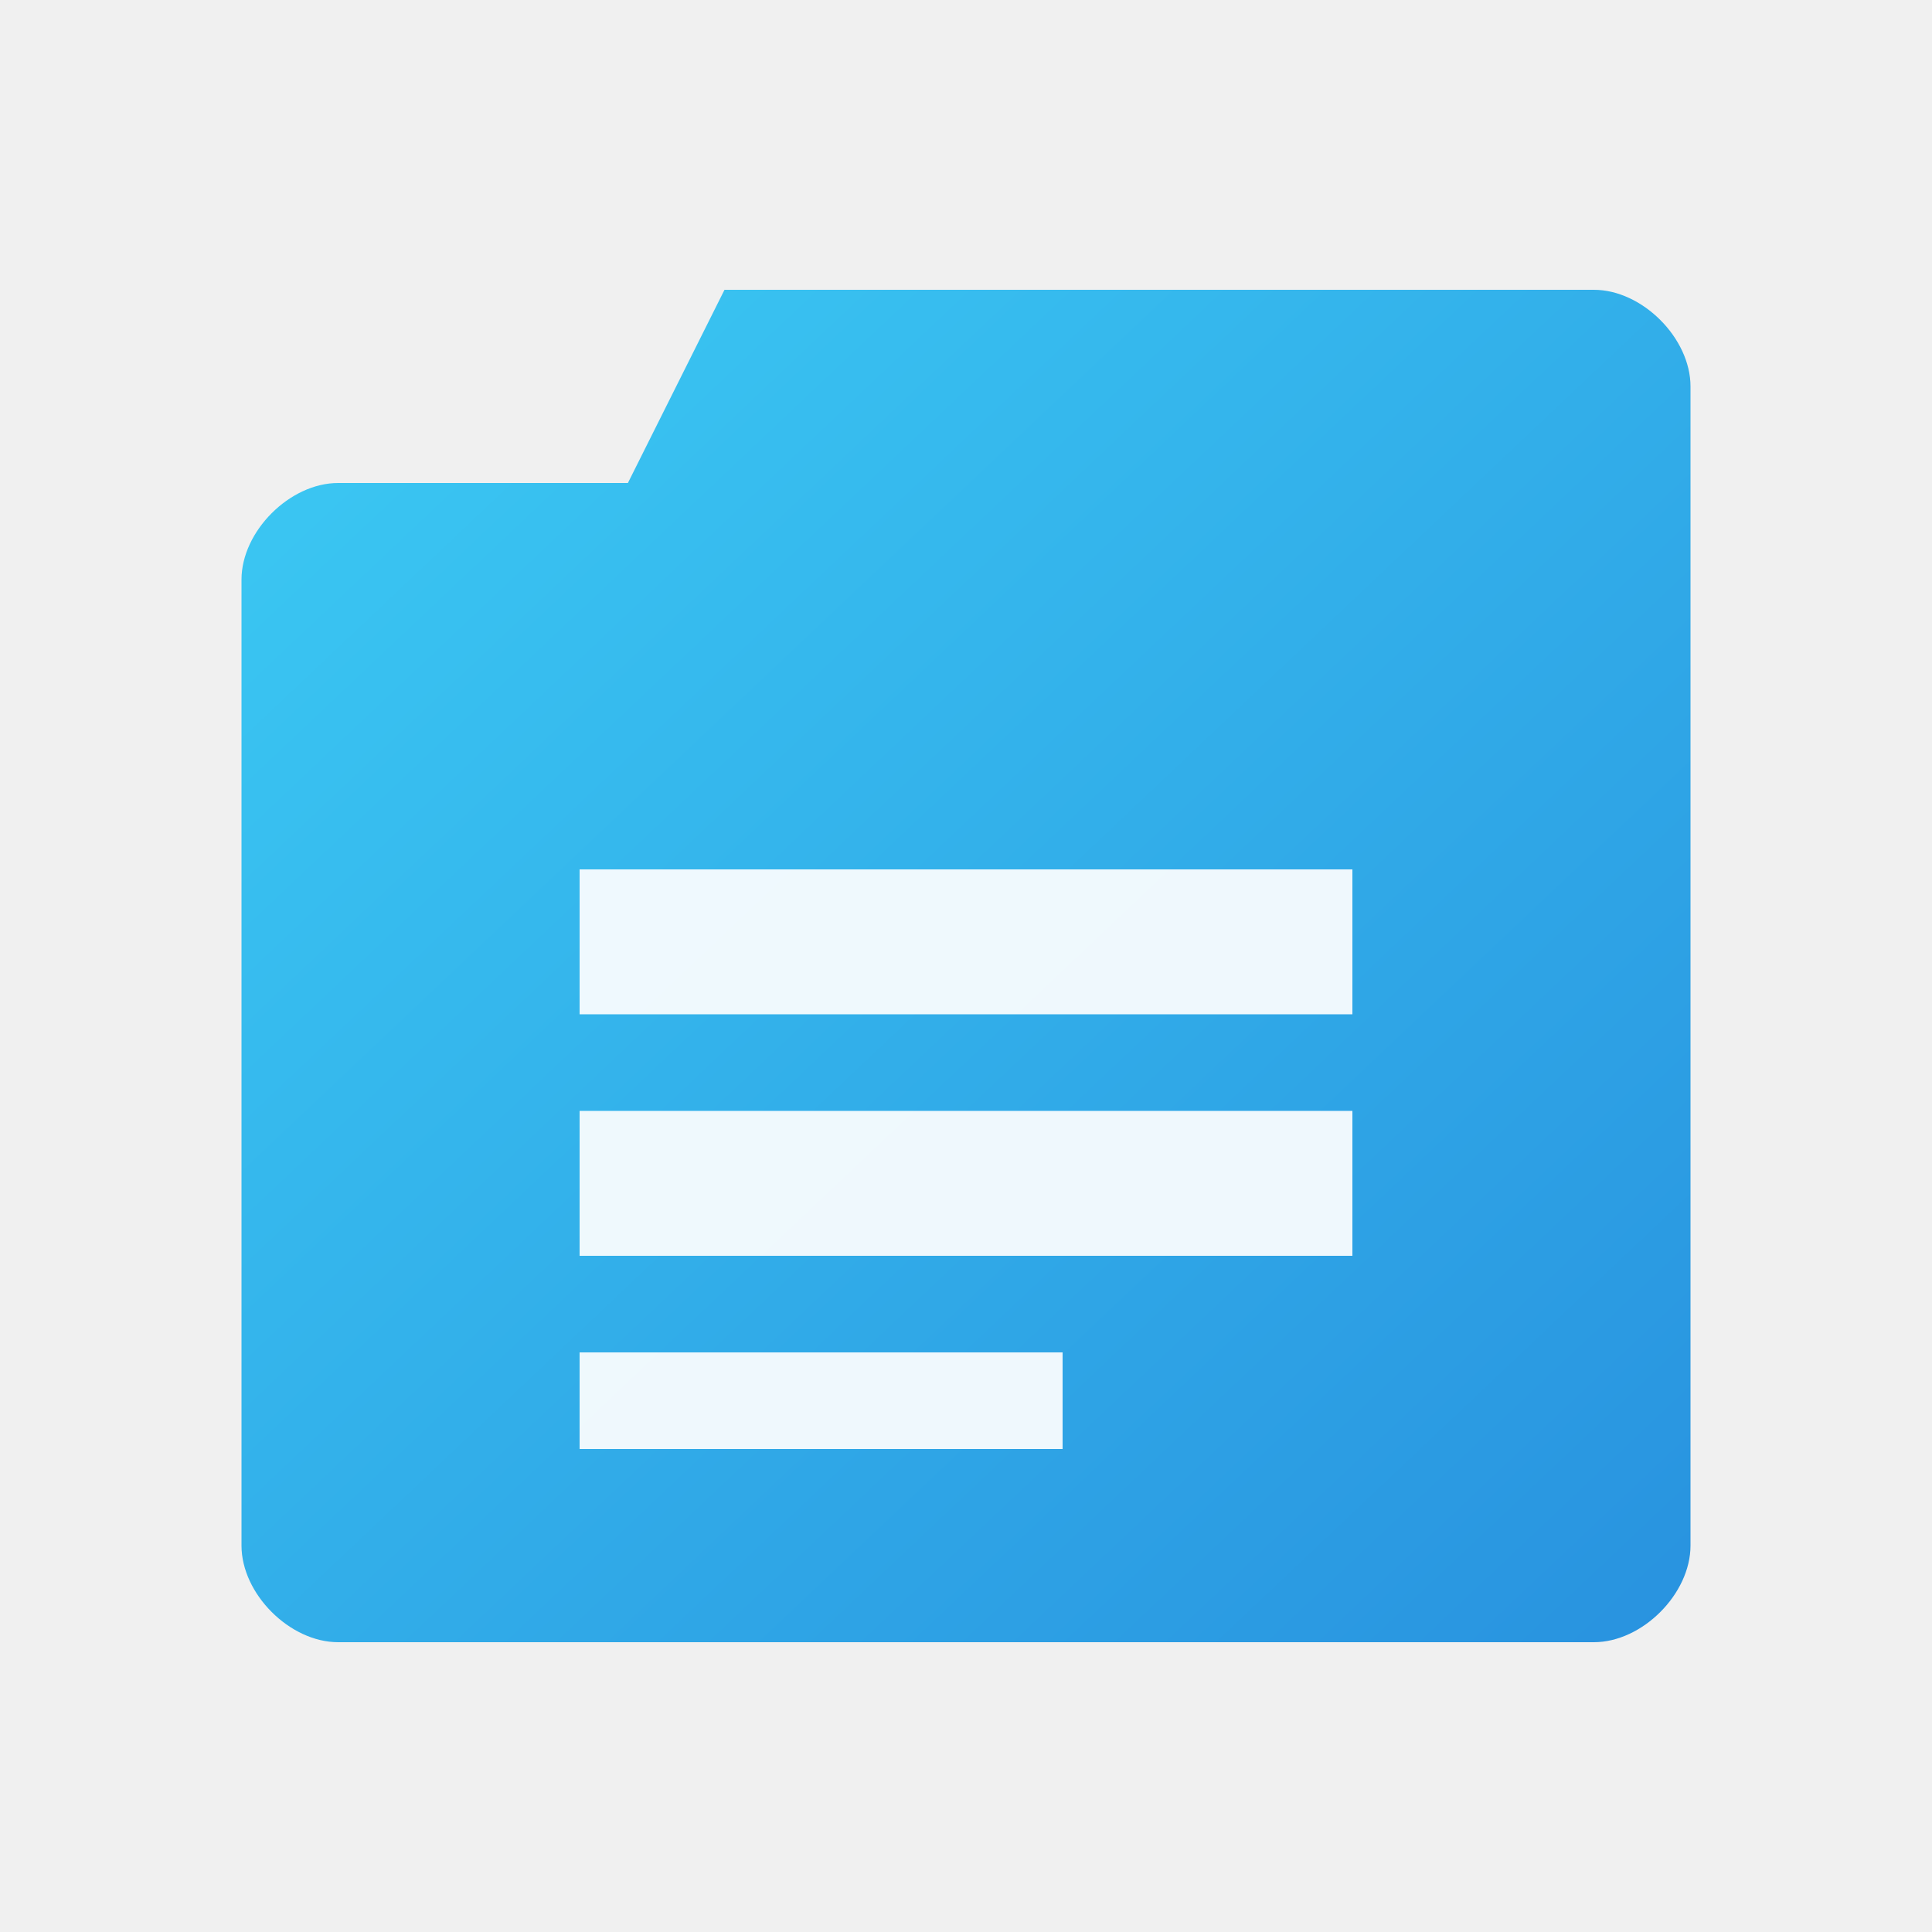
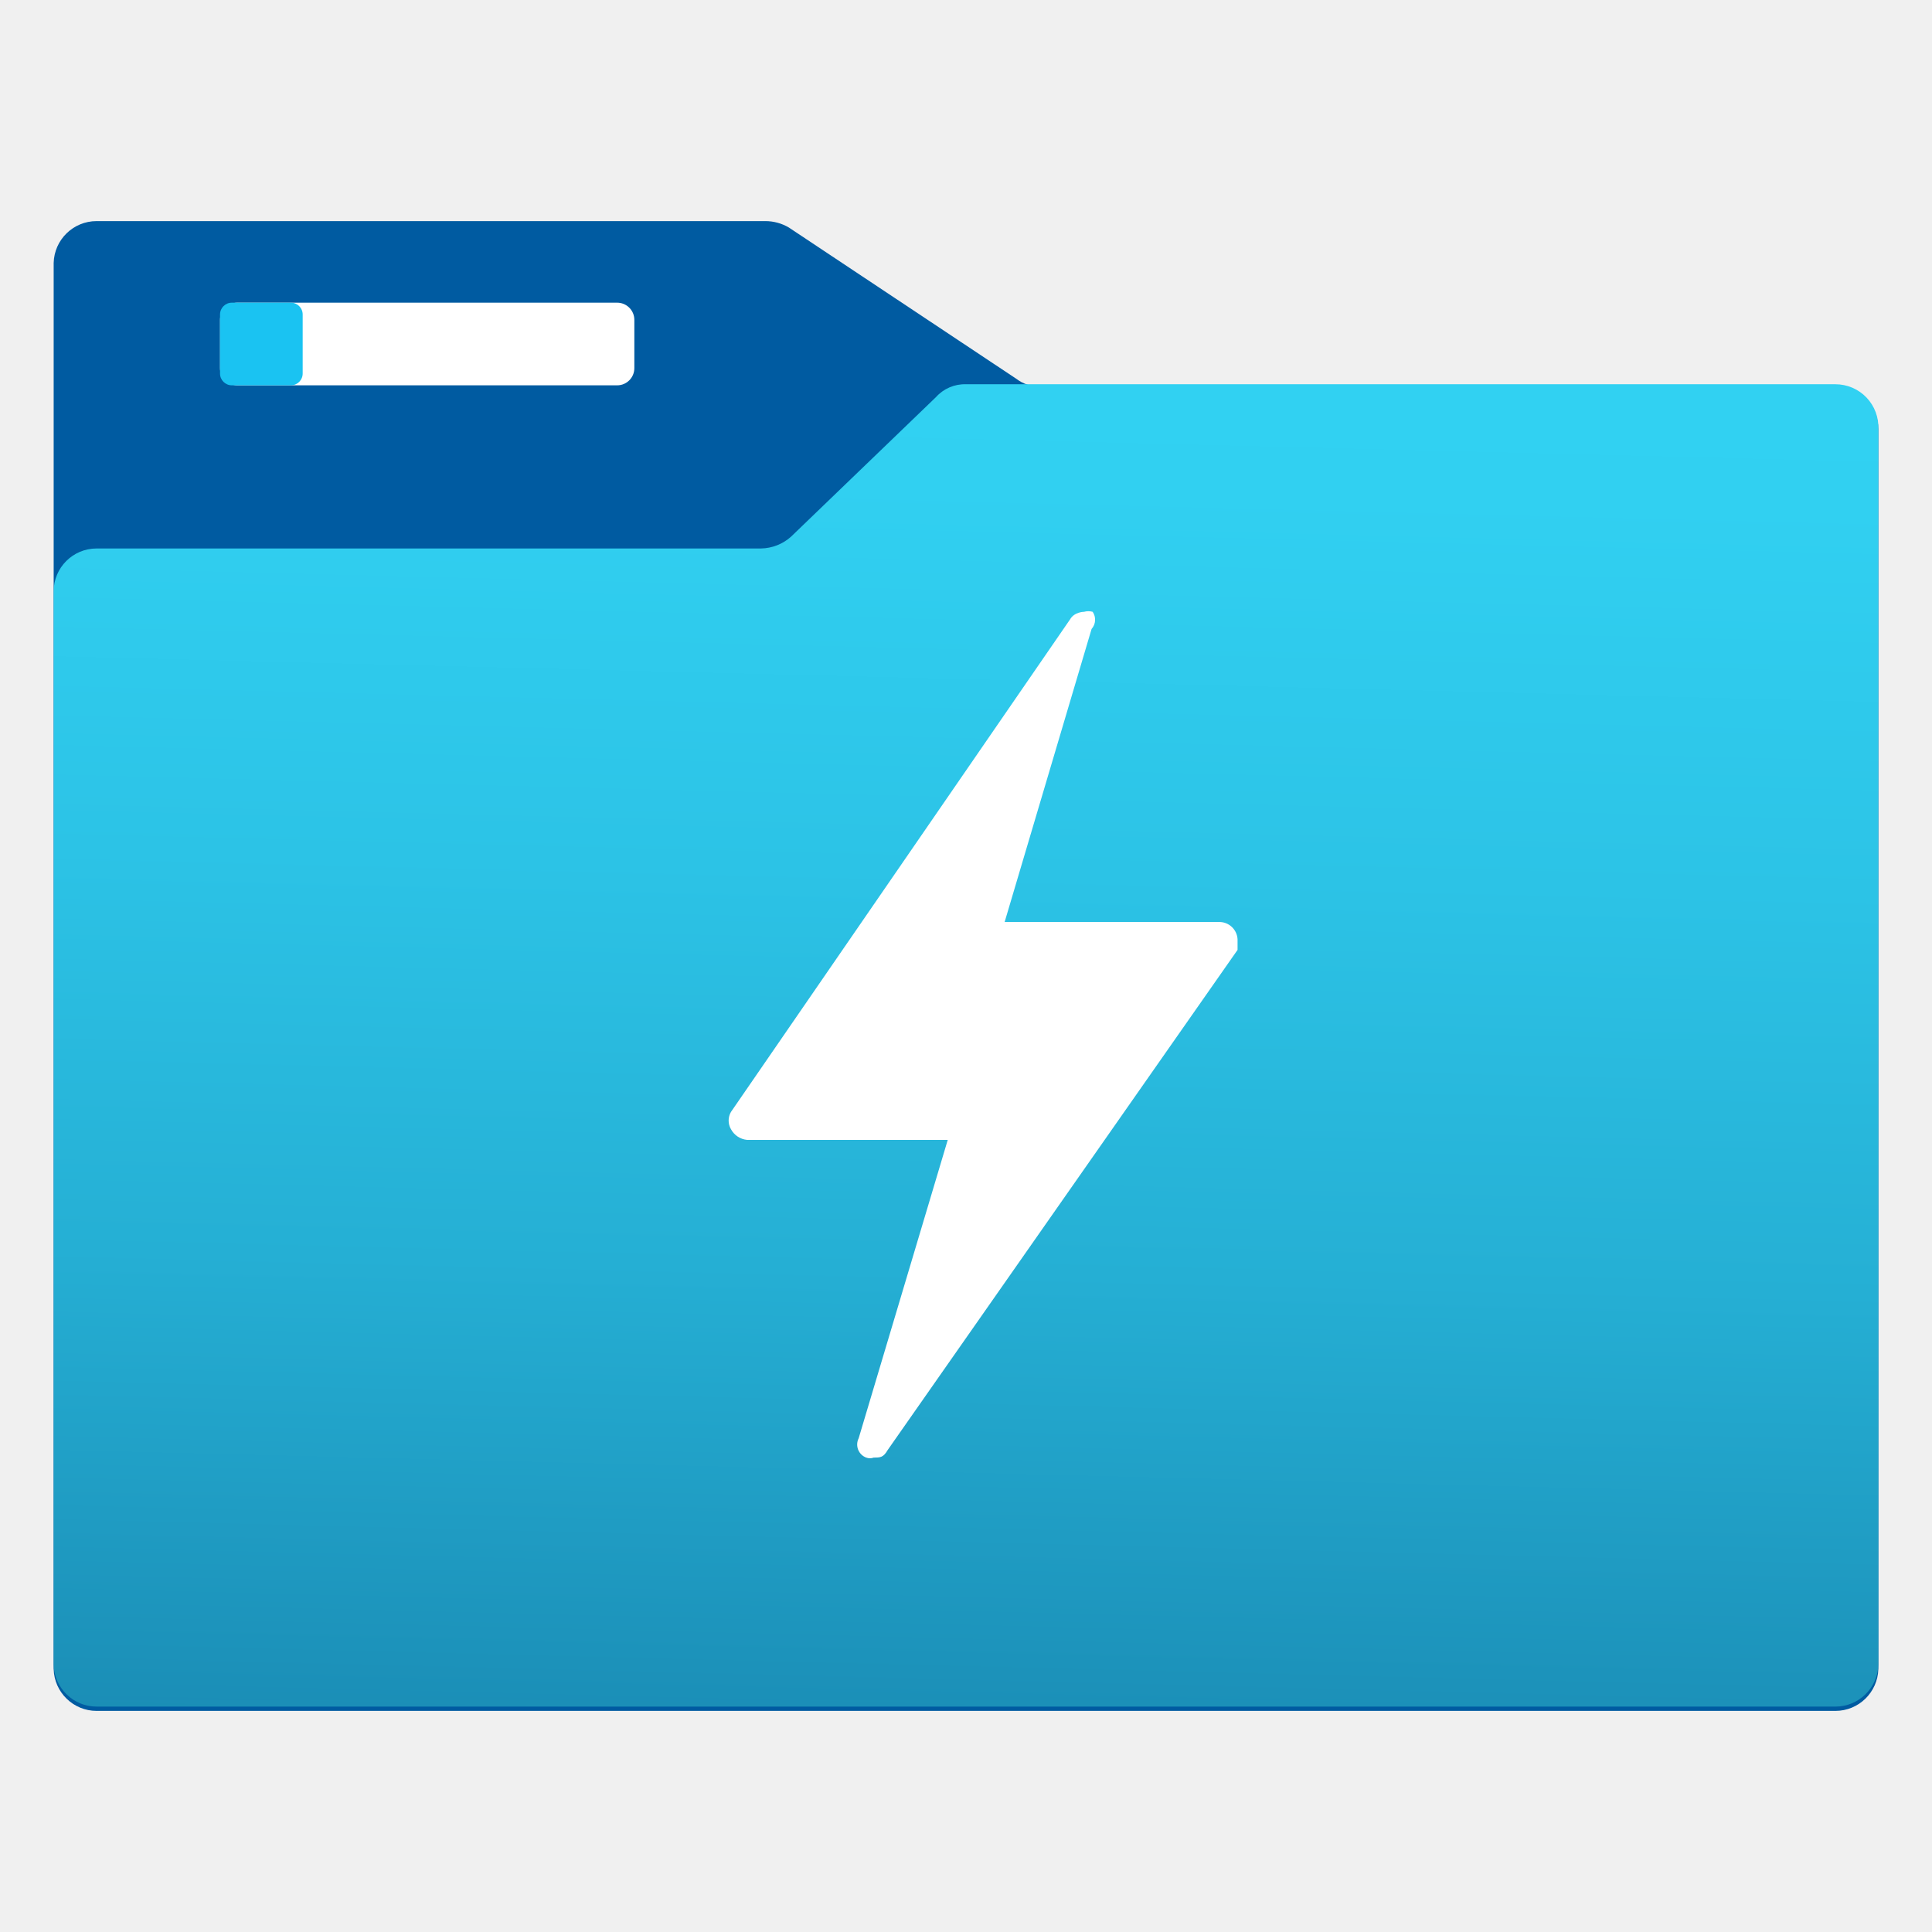
- <svg xmlns="http://www.w3.org/2000/svg" width="80px" height="80px" viewBox="0 0 80 80" version="1.1">
+ <svg xmlns="http://www.w3.org/2000/svg" id="bfbb91d2-cb20-44cf-b1a9-0d16204a32d7" width="18" height="18" viewBox="0 0 18 18">
  <defs>
-     <linearGradient id="abfsGrad" x1="0%" y1="0%" x2="100%" y2="100%">
-       <stop offset="0%" stop-color="#3CCBF4" />
-       <stop offset="100%" stop-color="#2892DF" />
+     <linearGradient id="ab3b8b9f-732a-4d4f-a164-b86d9fbe1f71" x1="9.24" y1="0.96" x2="8.85" y2="16.52" gradientUnits="userSpaceOnUse">
+       <stop offset="0" stop-color="#32d4f5" />
+       <stop offset="0.23" stop-color="#31d0f1" />
+       <stop offset="0.46" stop-color="#2cc3e6" />
+       <stop offset="0.7" stop-color="#25afd4" />
+       <stop offset="0.94" stop-color="#1c92ba" />
+       <stop offset="1" stop-color="#198ab3" />
    </linearGradient>
  </defs>
-   <g fill="none" fill-rule="evenodd">
-     <path fill="url(#abfsGrad)" d="M30 12 L66 12 C68 12 70 14 70 16 L70 64 C70 66 68 68 66 68 L14 68 C12 68 10 66 10 64 L10 24 C10 22 12 20 14 20 L26 20 L30 12 Z" />
-     <path fill="#FFFFFF" fill-opacity="0.92" d="M24 36 L56 36 L56 42 L24 42 Z M24 46 L56 46 L56 52 L24 52 Z M24 56 L44 56 L44 60 L24 60 Z" />
-   </g>
+   <path d="M17.1,3.6H9.69a.34.34,0,0,1-.22-.07L7.35,2.12a.43.43,0,0,0-.22-.06H.9a.4.4,0,0,0-.4.39v13.1a.4.4,0,0,0,.4.39H17.1a.4.4,0,0,0,.4-.39V4A.4.4,0,0,0,17.1,3.6Z" fill="#005ba1" />
+   <rect x="2.05" y="2.82" width="3.86" height="0.77" rx="0.16" fill="#fff" />
+   <rect x="2.05" y="2.82" width="0.77" height="0.77" rx="0.11" fill="#1ac3f2" />
+   <path d="M17.1,3.58H9a.36.36,0,0,0-.28.12L7.37,5a.43.43,0,0,1-.28.11H.9a.4.4,0,0,0-.4.4v10a.4.4,0,0,0,.4.39H17.1a.4.4,0,0,0,.4-.39V4A.4.4,0,0,0,17.1,3.58Z" fill="url(#ab3b8b9f-732a-4d4f-a164-b86d9fbe1f71)" />
+   <path d="M10.18,5.7a.15.15,0,0,0-.08,0s-.09,0-.13.07L6.81,10.36a.16.16,0,0,0,0,.16.19.19,0,0,0,.15.1H8.83L8,13.4a.13.13,0,0,0,.07.18.1.1,0,0,0,.07,0c.06,0,.09,0,.13-.07l3.26-4.66s0-.06,0-.1a.17.17,0,0,0-.17-.16h-2l.81-2.73A.13.13,0,0,0,10.18,5.7Z" fill="#fff" />
</svg>
